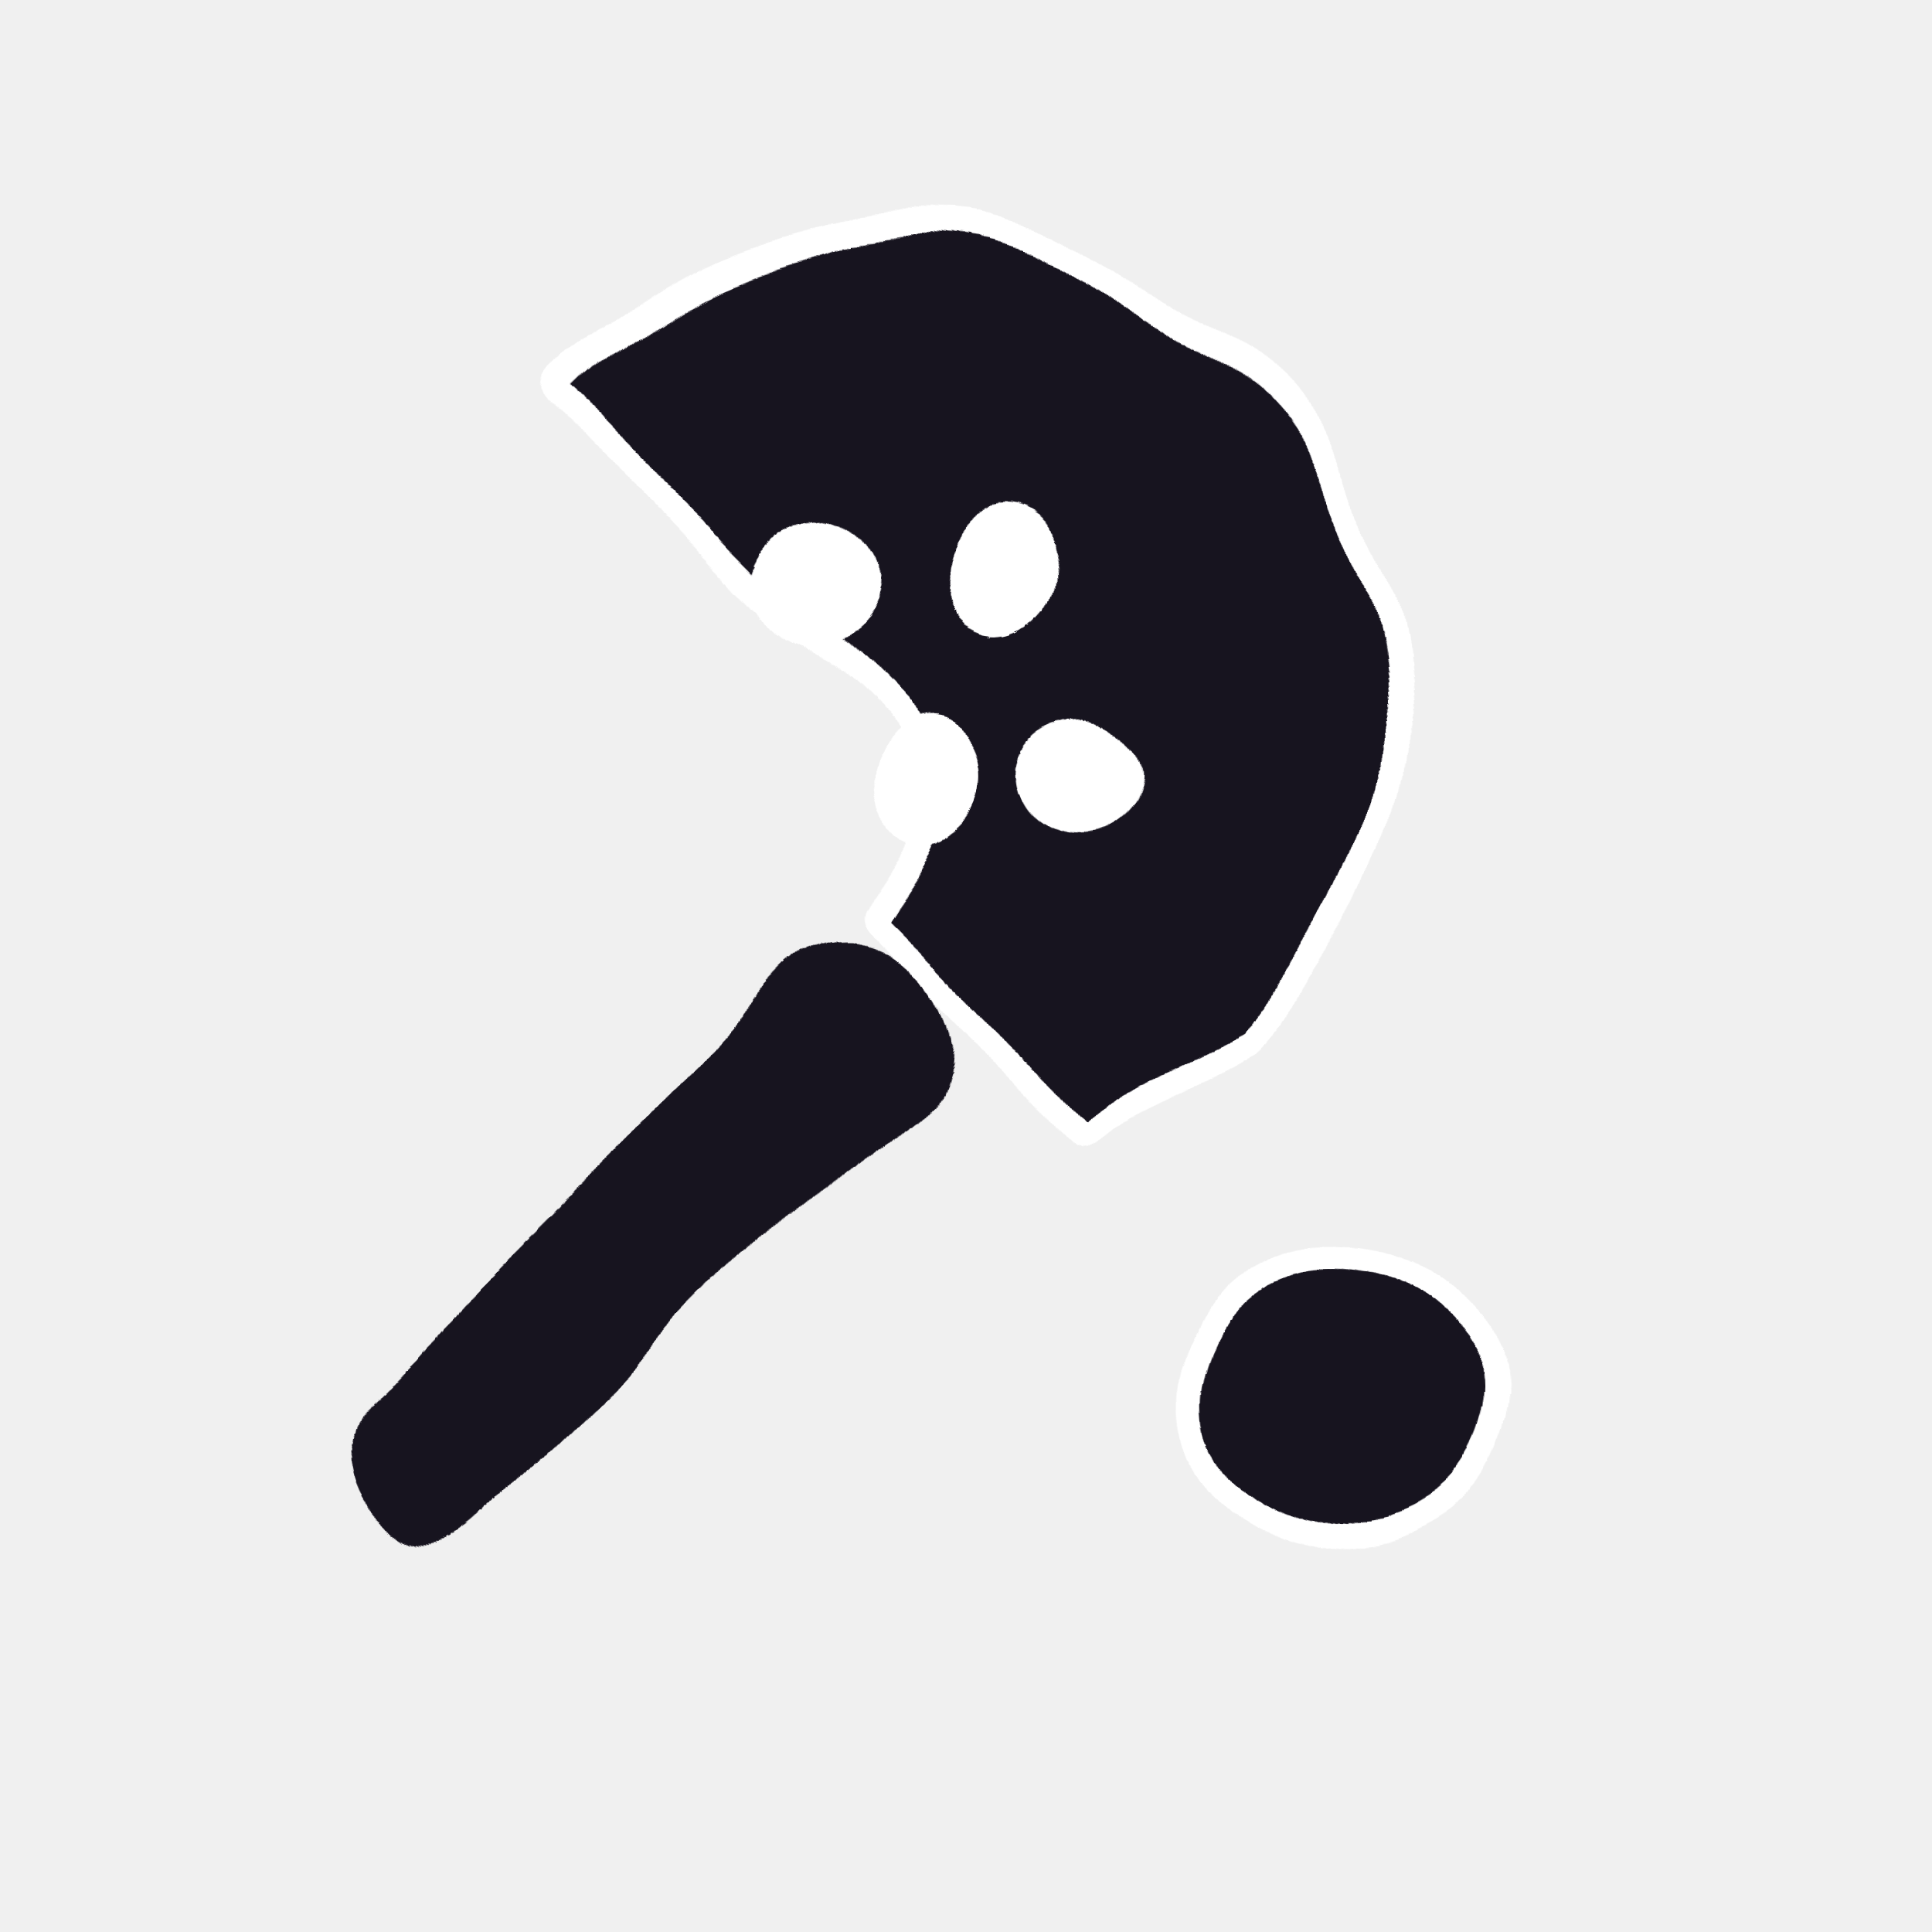
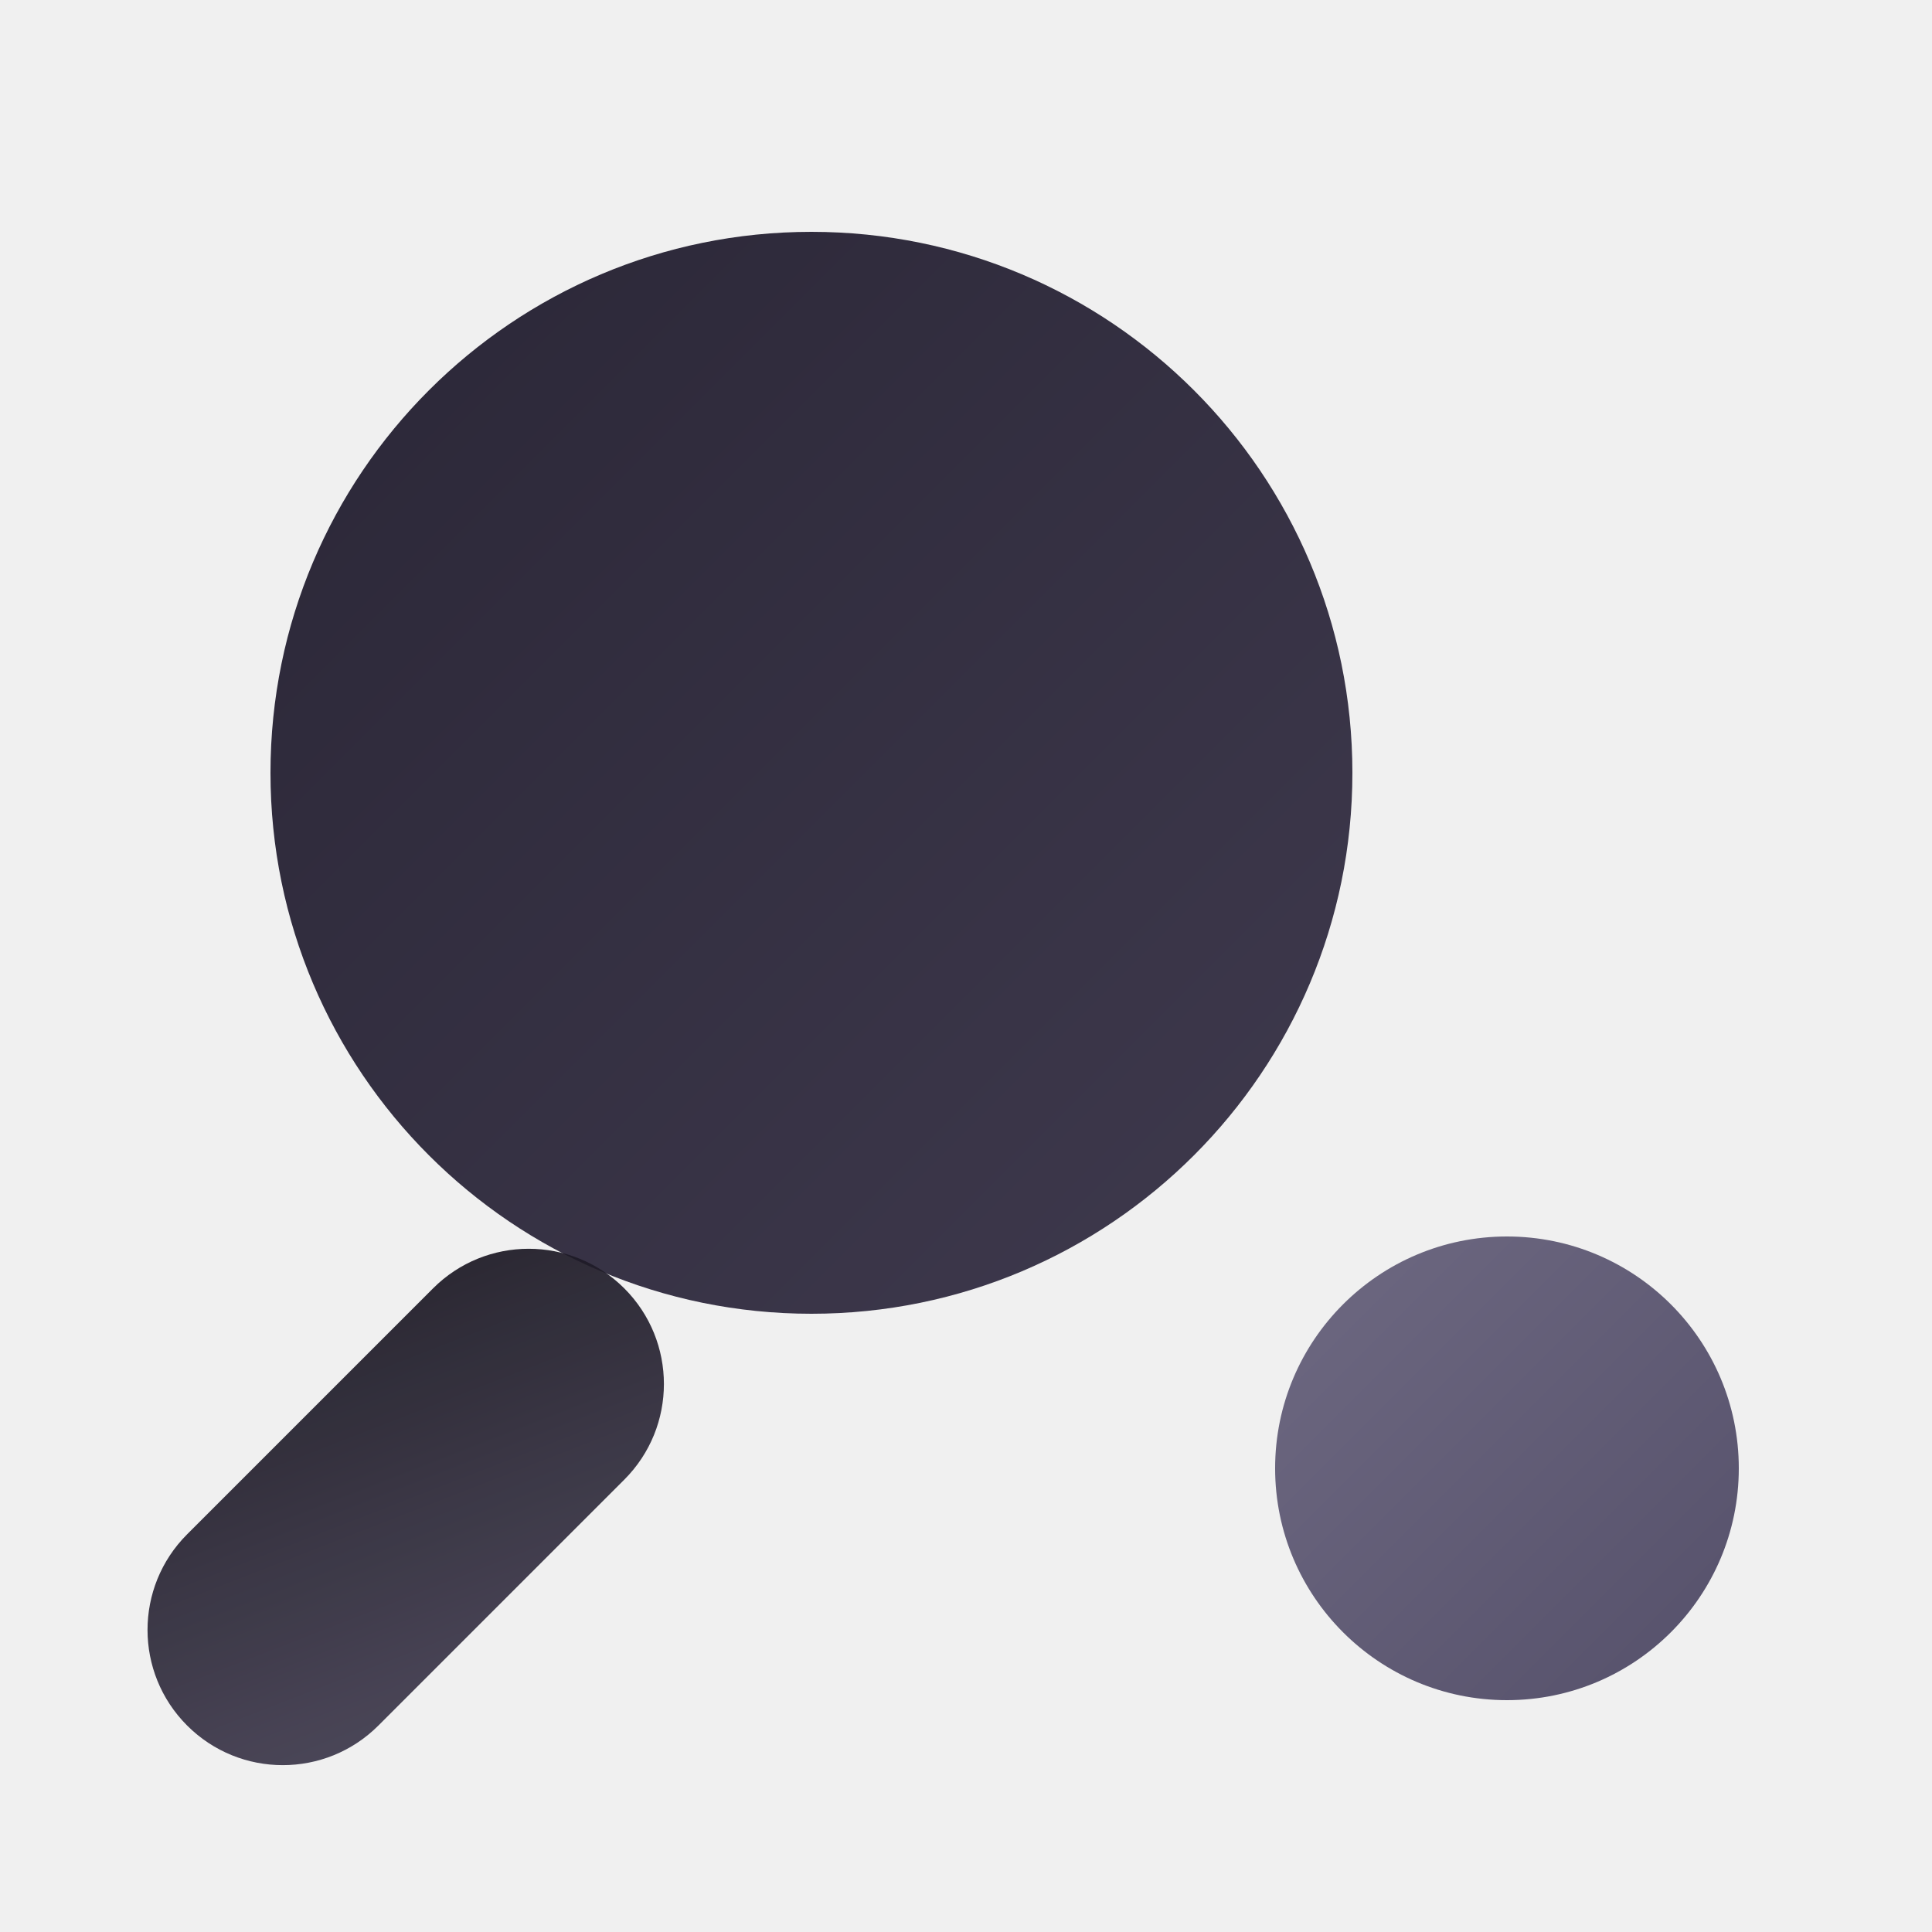
<svg xmlns="http://www.w3.org/2000/svg" viewBox="0 0 100 100">
  <defs>
-     <filter id="r" x="-8%" y="-8%" width="116%" height="116%">
-       <feTurbulence type="fractalNoise" baseFrequency="0.07" numOctaves="2" seed="85" />
-       <feDisplacementMap in="SourceGraphic" scale="4" xChannelSelector="R" yChannelSelector="G" />
-     </filter>
+     <linearGradient id="p16" x1="0" y1="0" x2="1" y2="1">
+       <stop offset="0" stop-color="#2A2636" />
+       <stop offset="1" stop-color="#3F3A4E" />
+     </linearGradient>
+     <linearGradient id="p17" x1="0" y1="0" x2="1" y2="1">
+       <stop offset="0" stop-color="#17141F" />
+       <stop offset="1" stop-color="#3F3A4E" />
+     </linearGradient>
+     <linearGradient id="p18" x1="0" y1="0" x2="1" y2="1">
+       <stop offset="0" stop-color="#6E6982" />
+       <stop offset="1" stop-color="#55506A" />
+     </linearGradient>
  </defs>
-   <g filter="url(#r)">
-     <path d="M30 20a24 24 0 0 1 34 34l-8 4l-10-10l4-8z" fill="#17141F" stroke="#fff" stroke-width="2.6" stroke-linejoin="round" paint-order="stroke" />
-     <circle cx="42" cy="30" r="3" fill="#fff" />
-     <circle cx="52" cy="30" r="3" fill="#fff" />
-     <circle cx="48" cy="40" r="3" fill="#fff" />
-     <circle cx="56" cy="40" r="3" fill="#fff" />
-     <path d="M44 54l-22 22" fill="none" stroke="#17141F" stroke-width="9" stroke-linecap="round" stroke-linejoin="round" />
-     <circle cx="70" cy="72" r="7" fill="#17141F" stroke="#fff" stroke-width="2.6" stroke-linejoin="round" paint-order="stroke" />
-   </g>
+   <circle cx="42" cy="40" r="28" fill="url(#p16)" opacity="1" />
+   <rect x="14" y="62" width="14" height="32" rx="7" transform="rotate(45 21 78)" fill="url(#p17)" opacity="0.92" />
+   <circle cx="78" cy="76" r="12" fill="url(#p18)" opacity="1" />
</svg>
